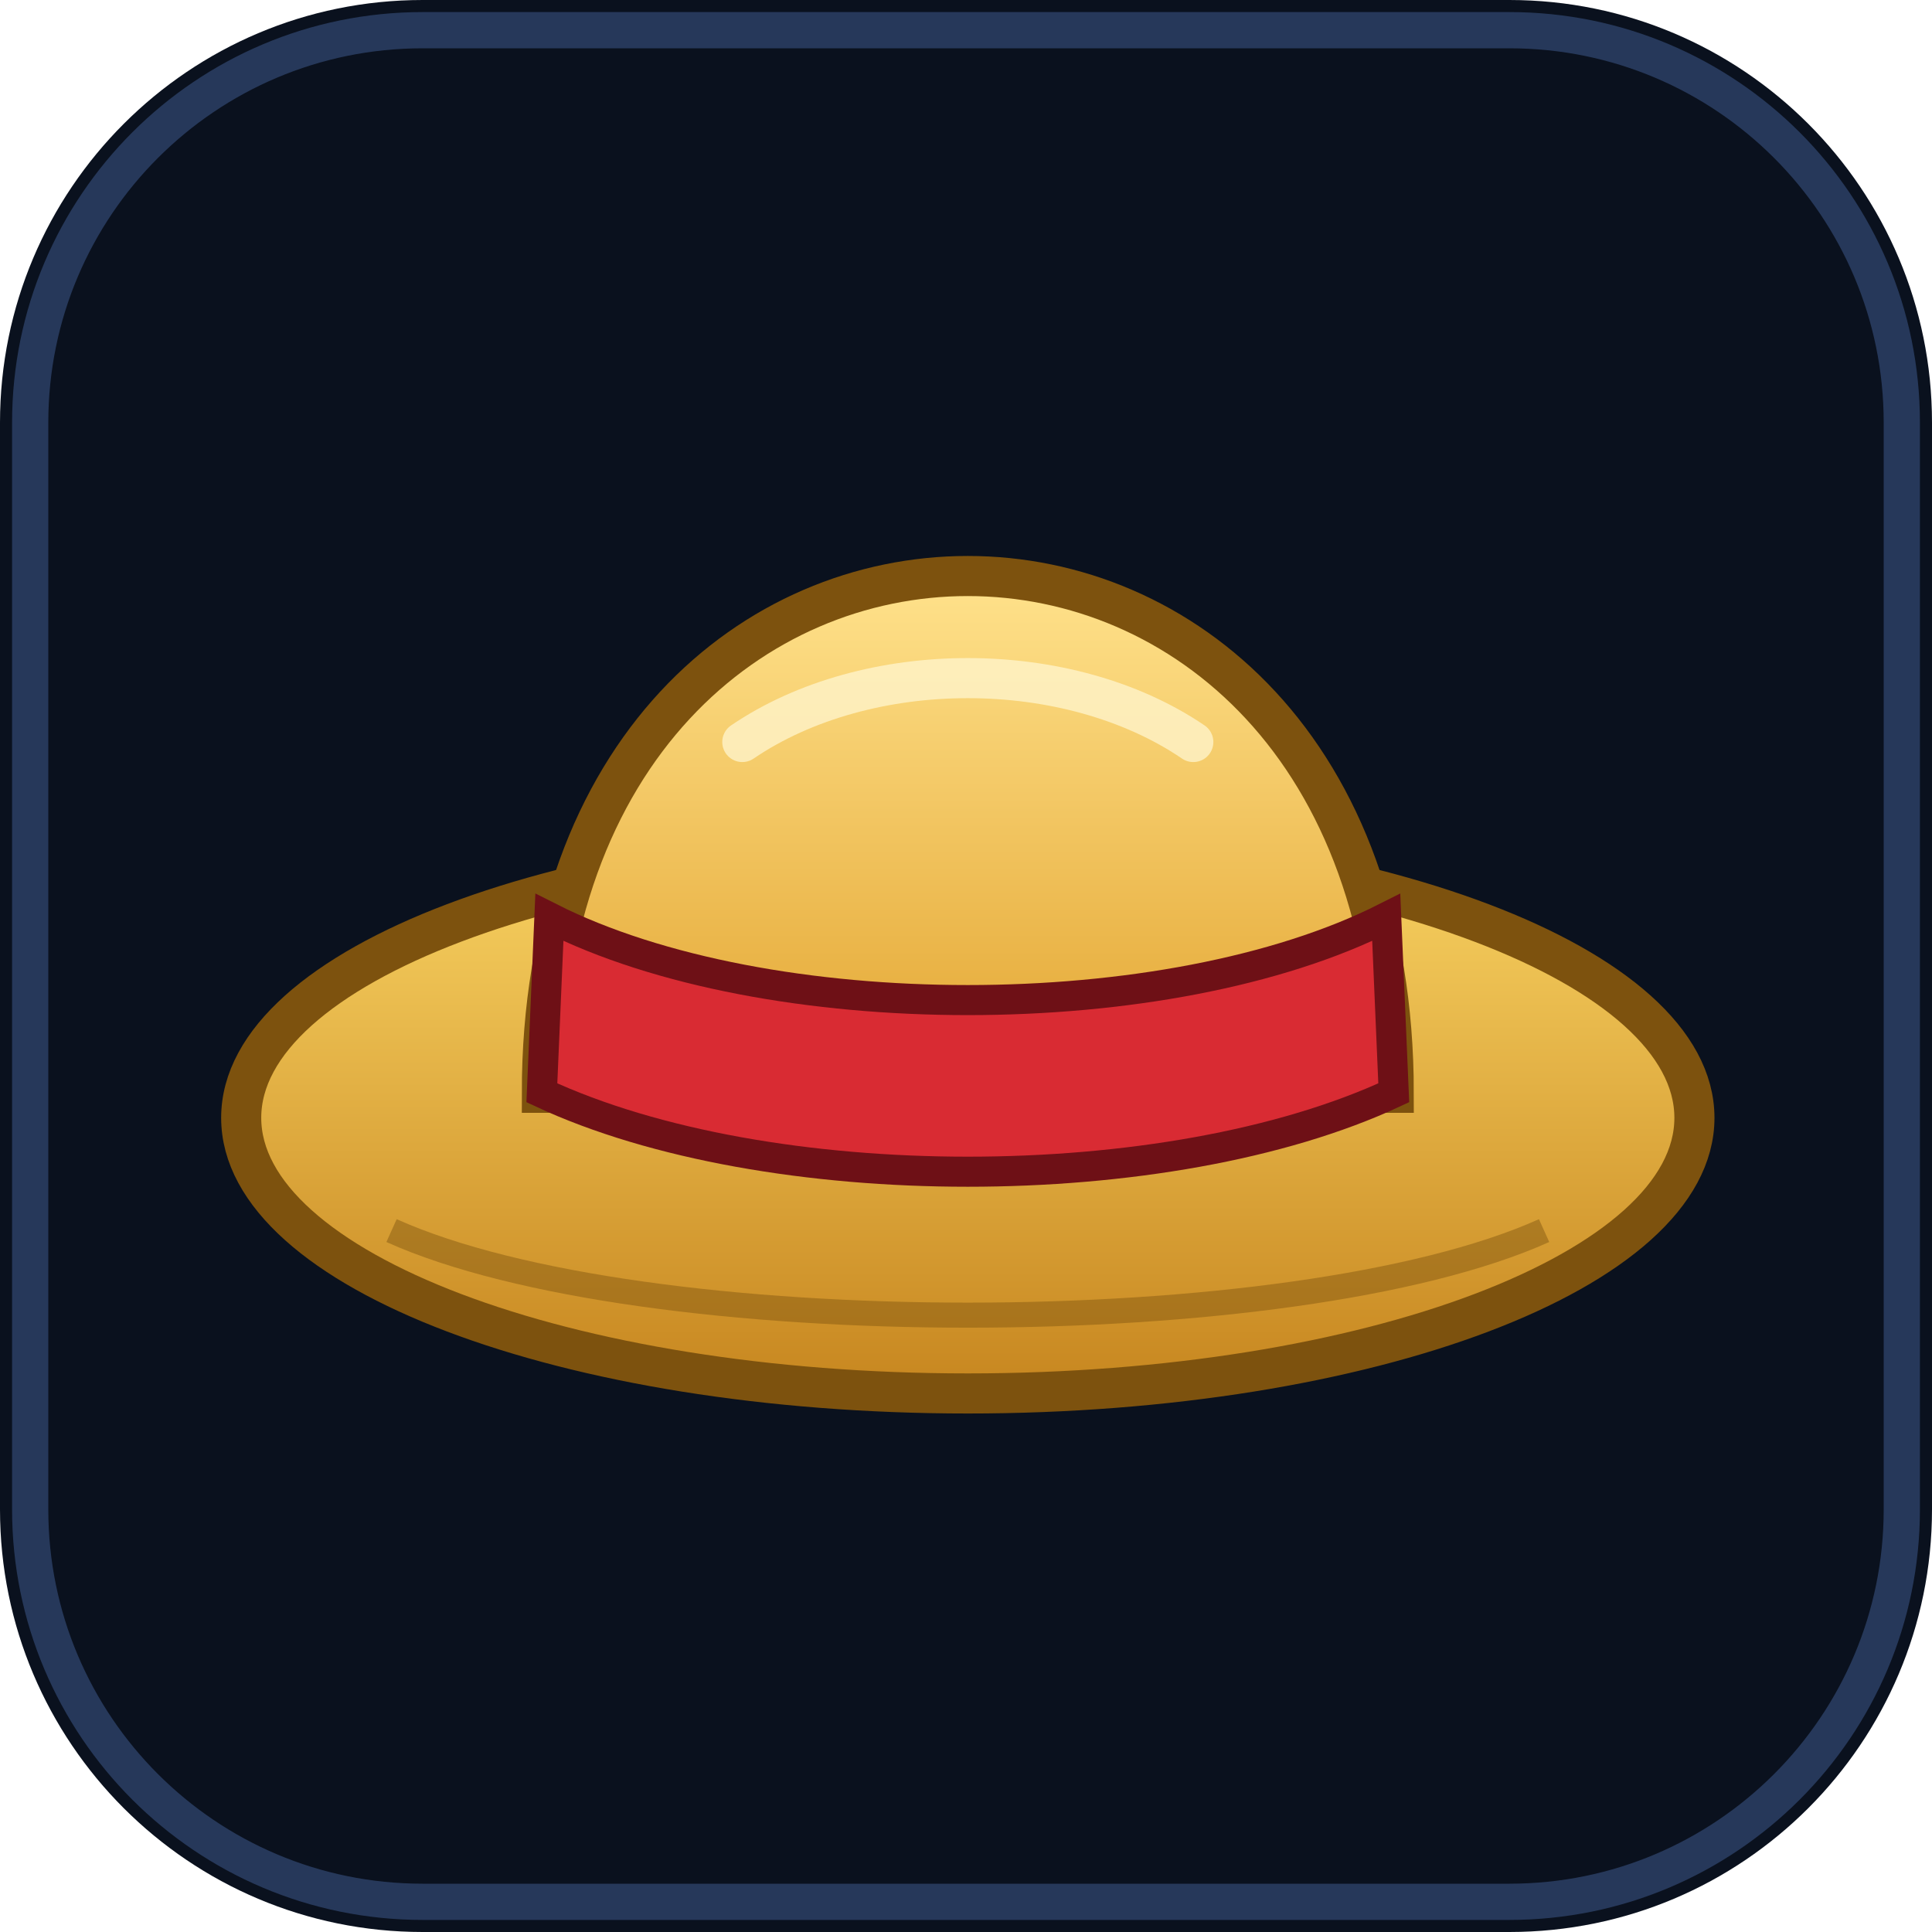
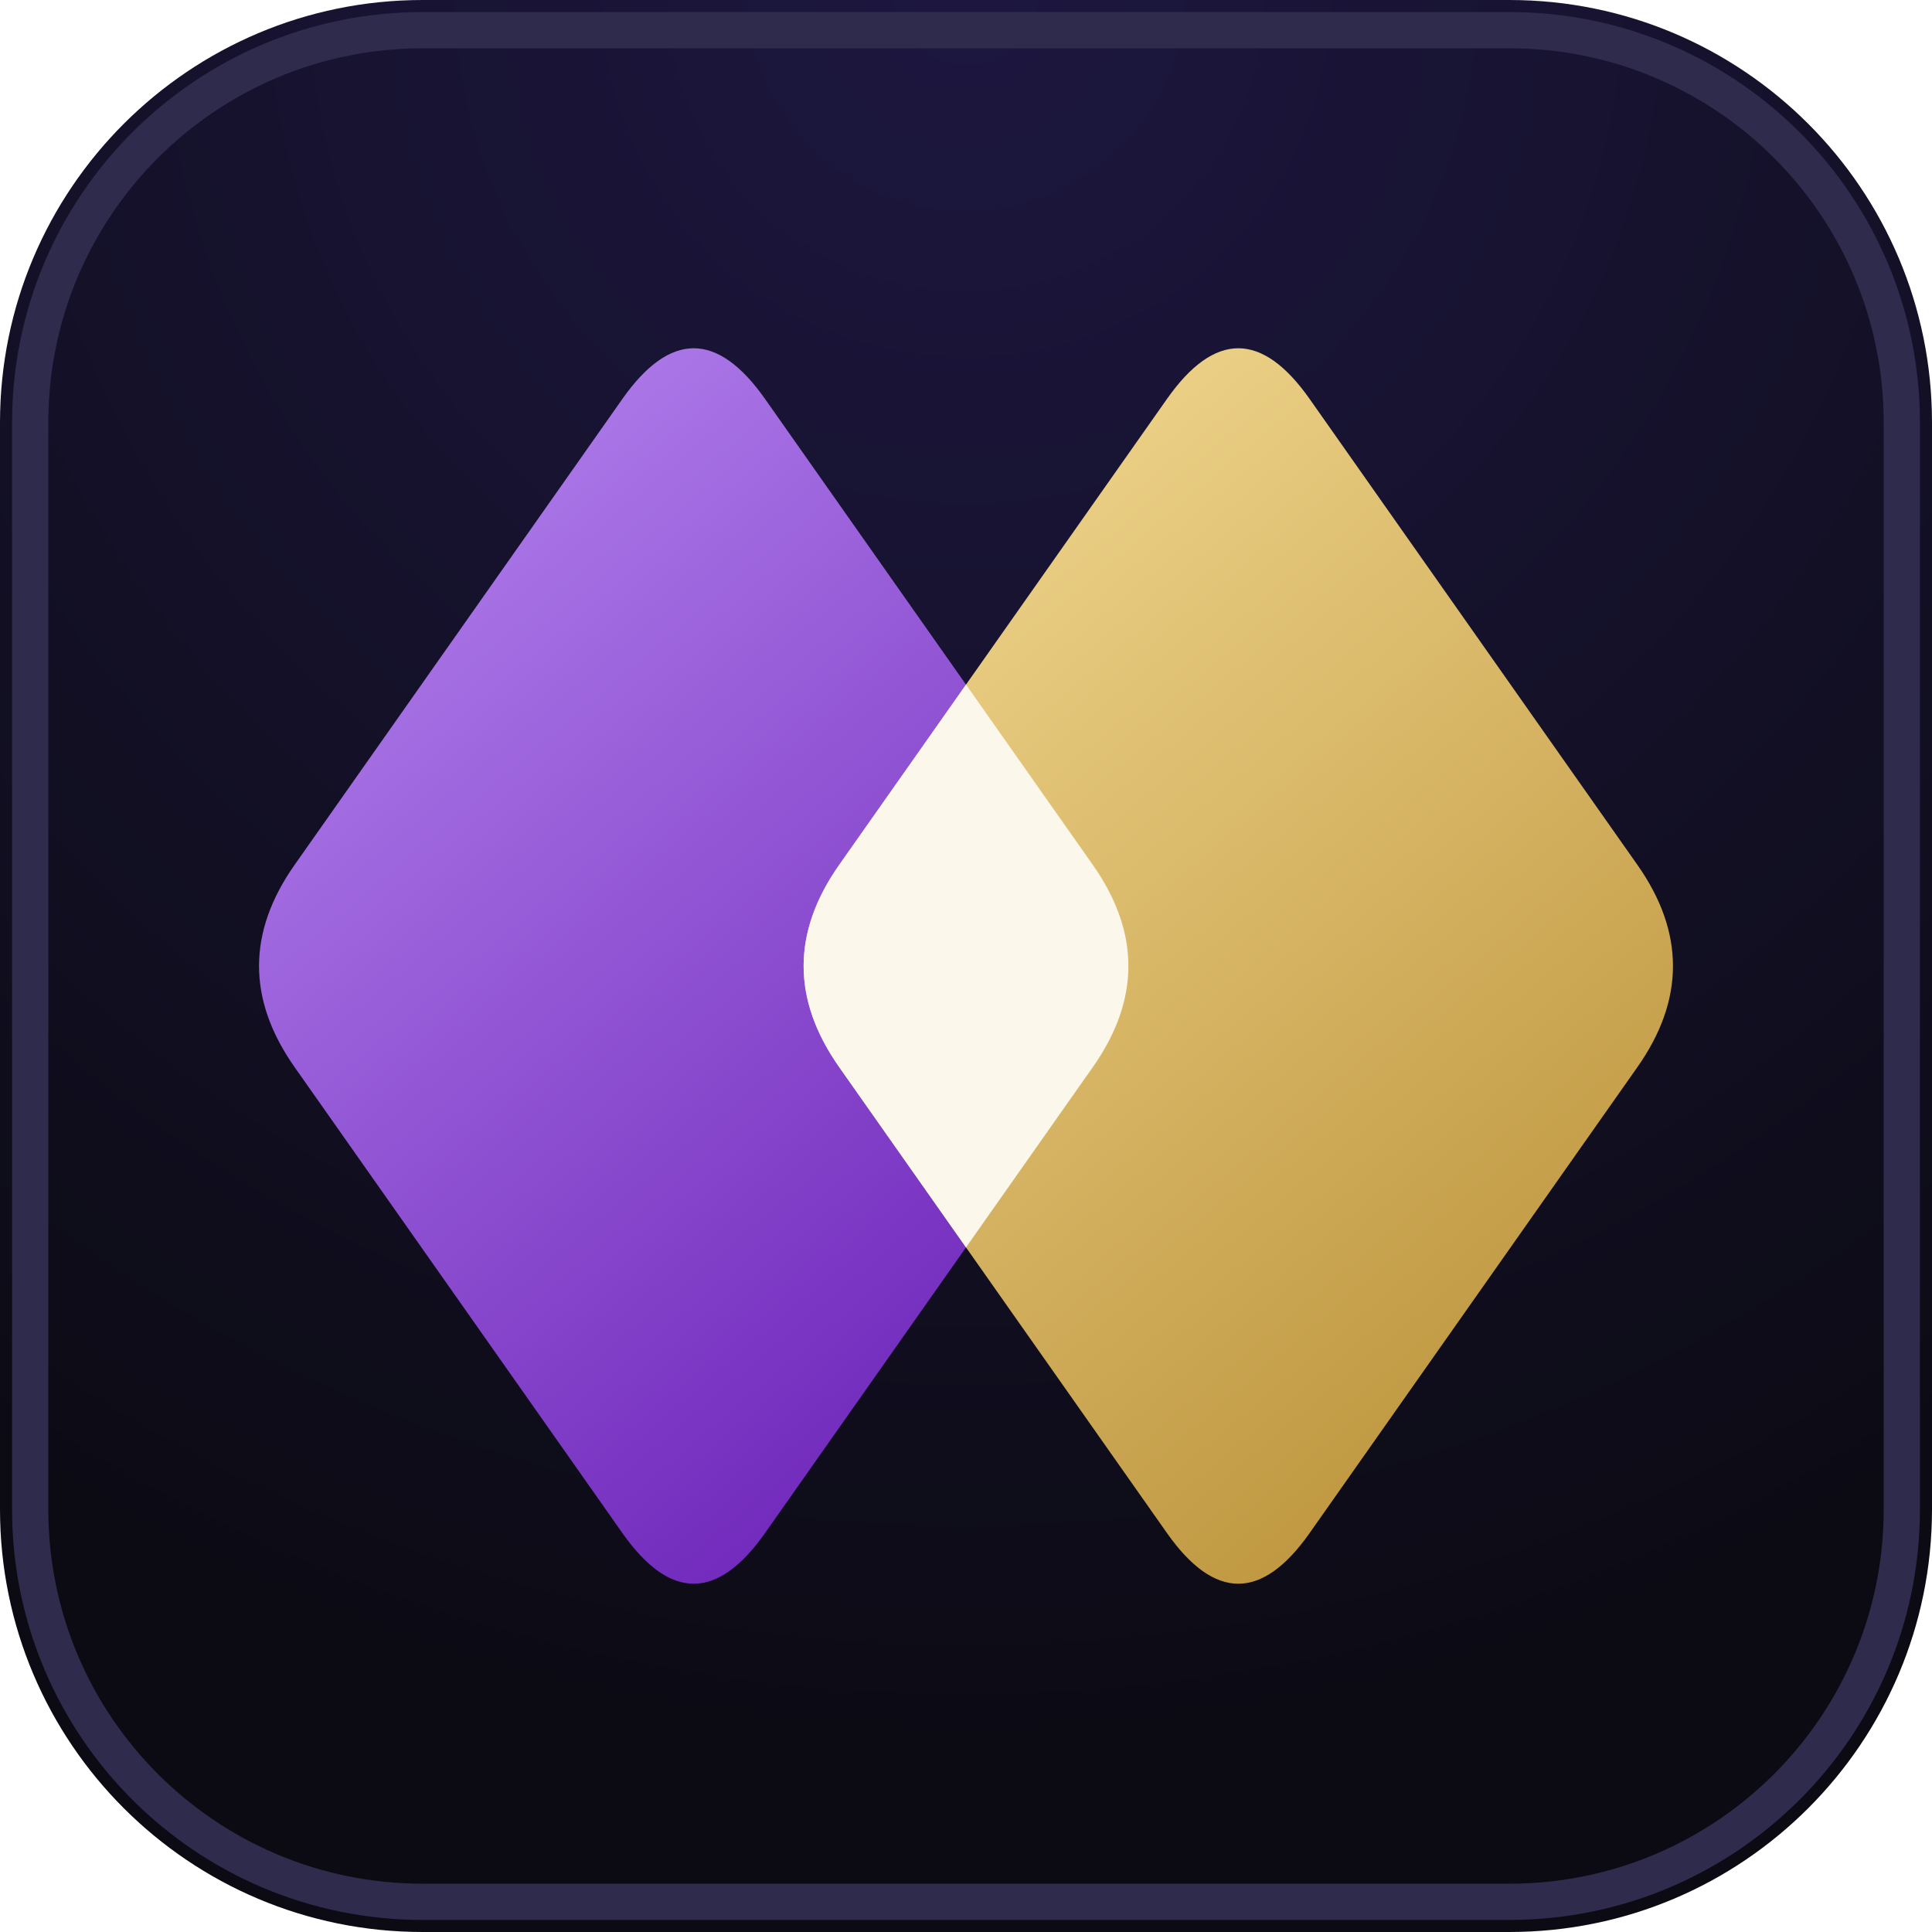
<svg xmlns="http://www.w3.org/2000/svg" width="64" height="64" viewBox="0 0 64 64">
  <defs>
-     <linearGradient id="c" x1="0" y1="0" x2="0" y2="1">
-       <stop offset="0" stop-color="#ffe28c" />
-       <stop offset="1" stop-color="#e3a531" />
+     <linearGradient id="v" x1="0" y1="0" x2="0.6" y2="1">
+       <stop offset="0" stop-color="#b98af2" />
+       <stop offset="1" stop-color="#7028bb" />
    </linearGradient>
-     <linearGradient id="b" x1="0" y1="0" x2="0" y2="1">
-       <stop offset="0" stop-color="#f8d262" />
-       <stop offset="1" stop-color="#c7861f" />
+     <linearGradient id="b" x1="0.4" y1="0" x2="1" y2="1">
+       <stop offset="0" stop-color="#ecd187" />
+       <stop offset="1" stop-color="#b58a30" />
    </linearGradient>
+     <radialGradient id="g" cx="0.5" cy="0" r="0.9">
+       <stop offset="0" stop-color="#1d1740" />
+       <stop offset="1" stop-color="#0c0b14" />
+     </radialGradient>
+     <clipPath id="l">
+       <path d="M18.12 9.09Q21 5 23.88 9.09L37.12 27.91Q40 32 37.12 36.09L23.88 54.91Q21 59 18.12 54.91L4.88 36.09Q2 32 4.88 27.91Z" />
+     </clipPath>
  </defs>
-   <rect x="0" y="0" width="64" height="64" rx="14" fill="#0a111e" />
-   <rect x="1" y="1" width="62" height="62" rx="13" fill="none" stroke="#26385a" stroke-width="1.2" />
-   <g transform="translate(5.5 3) scale(0.83)">
-     <ellipse cx="32" cy="41" rx="29" ry="11" fill="url(#b)" stroke="#7d520e" stroke-width="1.6" />
-     <path d="M9 45.5 C19 50 45 50 55 45.5" stroke="#7d520e" stroke-width="1" fill="none" opacity="0.45" />
-     <path d="M15 40 C15 12.5 49 12.5 49 40 Z" fill="url(#c)" stroke="#7d520e" stroke-width="1.6" />
-     <path d="M15.3 33 C24 37.4 40 37.4 48.7 33 L49 40 C40 44.2 24 44.2 15 40 Z" fill="#d92b33" stroke="#6e1016" stroke-width="1.2" />
-     <path d="M23 26 C28 22.6 36 22.6 41 26" stroke="#fff6cf" stroke-width="1.6" fill="none" opacity="0.75" stroke-linecap="round" />
+   <rect x="0" y="0" width="64" height="64" rx="14" fill="url(#g)" />
+   <rect x="1" y="1" width="62" height="62" rx="13" fill="none" stroke="#2f2b4d" stroke-width="1.2" />
+   <g transform="translate(5.76 5.76) scale(0.82)">
+     <path d="M18.12 9.09Q21 5 23.88 9.09L37.12 27.91Q40 32 37.12 36.09L23.88 54.91Q21 59 18.12 54.91L4.88 36.09Q2 32 4.88 27.91Z" fill="url(#v)" />
+     <path d="M40.12 9.09Q43 5 45.88 9.09L59.12 27.91Q62 32 59.12 36.09L45.88 54.91Q43 59 40.12 54.91L26.88 36.09Q24 32 26.88 27.91Z" fill="url(#b)" />
+     <path d="M40.12 9.09Q43 5 45.88 9.09L59.12 27.91Q62 32 59.12 36.09L45.88 54.91Q43 59 40.12 54.91L26.88 36.09Q24 32 26.88 27.91Z" fill="#fbf7ea" clip-path="url(#l)" />
  </g>
</svg>
